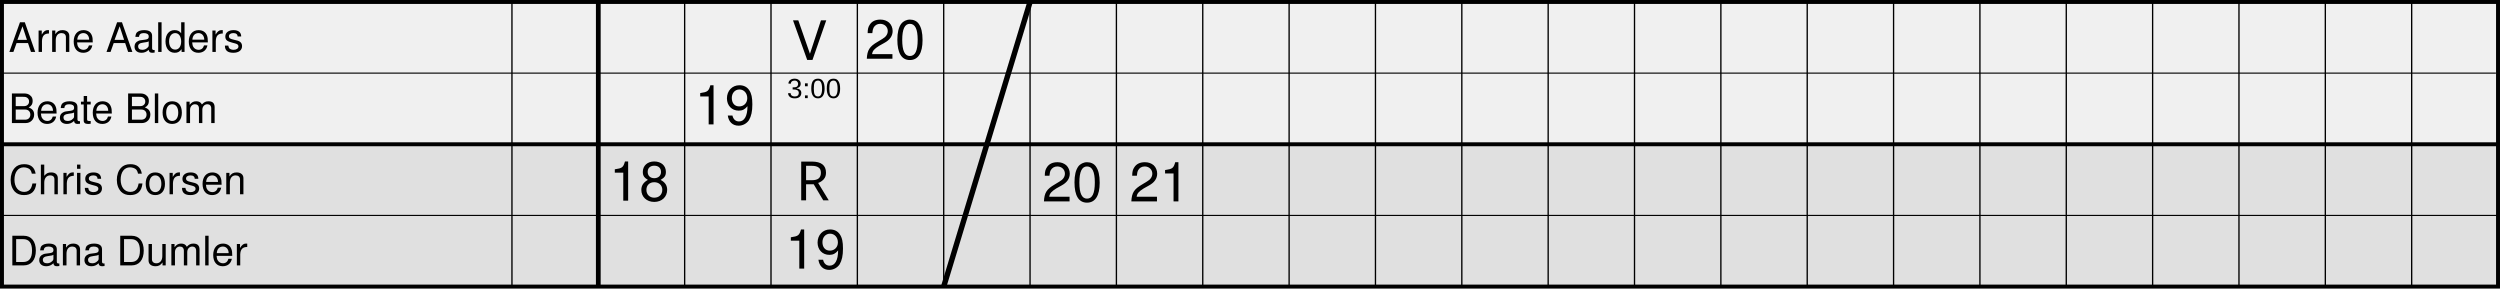
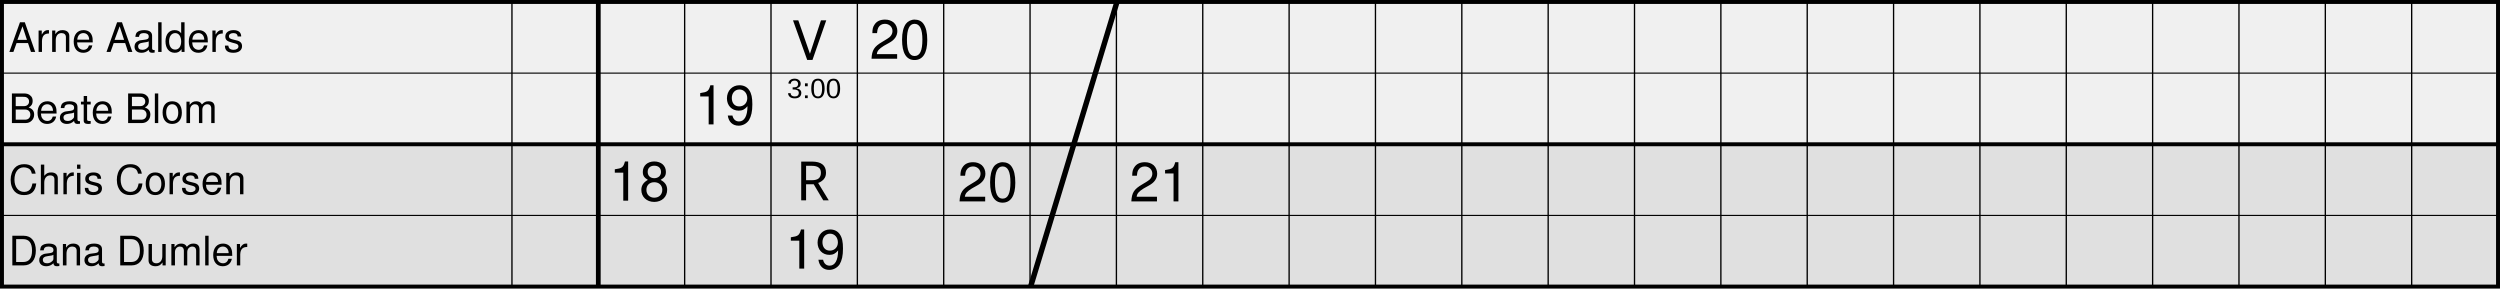
<svg xmlns="http://www.w3.org/2000/svg" height="21.291" width="184.462" viewBox="0 0 184.462 21.291" version="1.1" id="svg100">
  <defs id="defs682">
    </defs>
  <style id="style2">
	text {
		font-family: Helvetica;
		font-size: 4px;
	}
	text.small-text, text.table_name {font-size: 3px;}
	.divider-line {stroke: #000; stroke-width: 0.2;}
	.box {stroke: #000; stroke-width: 0.5; fill: none;}
	.shade,.box.shaded,.table_longtext_background.shaded {fill: #e0e0e0;}
	.scoresheet_results_circle_team1,.scoresheet_results_circle_team2 {
		stroke: #000; stroke-width: 0.6; fill: none;
	}
	.dashed-line {
		stroke: #000; stroke-width: 0.4; stroke-dasharray: 0.4, 0.4;
	}
	.table {
		stroke: #000; stroke-width: 0.35; fill: none;
	}
	.table_line {
		stroke: #000; stroke-width: 0.1;
	}
	.table_20all_dash {
		stroke: #000; stroke-width: 0.4;
	}
	.editmode-sign {
		stroke: #202020; stroke-width: 0.3; fill: none;
	}
	.table_thick-line {
		stroke: #000; stroke-width: 0.35;
	}
	.table_game_result {
		stroke: #000; stroke-width: 0.4; fill: none;
	}
	.table_longtext_background {
		fill: #fff;
		opacity: 0.75;
	}
</style>
  <text style="font-size:4px;font-family:Helvetica" id="text4" y="-43.855" x="0.145" class="scoresheet_tournament_name" />
  <text style="font-weight:bold;font-size:4px;font-family:Helvetica" id="text6" x="-10.855" y="-43.855" font-weight="bold" class="scoresheet_event_name" />
  <text style="font-size:4px;font-family:Helvetica" id="text10" y="-24.855" x="14.145" class="scoresheet_match_name" />
  <text style="font-size:3px;font-family:Helvetica" id="text30" y="-18.355" x="63.145" class="scoresheet_results_team1_name small-text" />
  <text style="font-size:4px;font-family:Helvetica;text-anchor:middle" id="text48" y="-31.855" x="128.145" class="scoresheet_results_team1_score1" />
  <text style="font-size:4px;font-family:Helvetica;text-anchor:middle" id="text50" y="-24.855" x="128.145" class="scoresheet_results_team1_score2" />
  <text style="font-size:4px;font-family:Helvetica;text-anchor:middle" id="text52" y="-17.855" x="128.145" class="scoresheet_results_team1_score3" />
  <text style="font-size:4px;font-family:Helvetica;text-anchor:middle" id="text54" y="-31.855" x="139.145" class="scoresheet_results_team2_score1" />
  <text style="font-size:4px;font-family:Helvetica;text-anchor:middle" id="text56" y="-24.855" x="139.145" class="scoresheet_results_team2_score2" />
  <text style="font-size:4px;font-family:Helvetica;text-anchor:middle" id="text58" y="-17.855" x="139.145" class="scoresheet_results_team2_score3" />
  <text style="font-size:3px;font-family:Helvetica" id="text74" y="-18.355" x="147.145" class="scoresheet_results_team2_name small-text" />
  <text style="font-size:3px;font-family:Helvetica" id="text88" y="-35.855" x="238.145" class="small-text scoresheet_umpire_name" />
  <text style="font-size:3px;font-family:Helvetica" id="text94" y="-28.855" x="238.145" class="small-text scoresheet_service_judge_name" />
  <text style="font-size:4px;font-family:Helvetica" id="text106" y="-14.855" x="238.145" class="scoresheet_end_value" />
  <text style="font-size:4px;font-family:Helvetica" id="text112" y="-7.855" x="238.145" class="scoresheet_duration_value" />
  <rect class="shade" x="0.145" y="10.645" width="184.171" height="10.5" id="rect120" style="fill:#e0e0e0;stroke-width:0.831" />
  <rect class="table" x="0.145" y="0.145" width="184.171" height="21" id="rect122" style="fill:none;stroke:#000000;stroke-width:0.291" />
  <line class="table_line" x1="0.145" x2="184.16" y1="5.395" y2="5.395" id="line124" style="stroke:#000000;stroke-width:0.083" />
  <line class="table_thick-line" x1="0.145" x2="184.317" y1="10.645" y2="10.645" id="line126" style="stroke:#000000;stroke-width:0.291" />
  <line class="table_line" x1="0.145" x2="184.302" y1="15.895" y2="15.895" id="line128" style="stroke:#000000;stroke-width:0.083" />
  <line class="table_line" x1="37.774" x2="37.774" y1="0.145" y2="21.145" id="line130" style="stroke:#000000;stroke-width:0.1" />
  <line class="table_thick-line" x1="44.145" x2="44.145" y1="0.145" y2="21.145" id="line132" style="stroke:#000000;stroke-width:0.35" />
  <text class="table_name" x="0.645" y="3.833" id="text134" style="font-size:3px;font-family:Helvetica">Arne Aalders</text>
  <text class="table_name" x="0.645" y="9.083" id="text136" style="font-size:3px;font-family:Helvetica">Beate Blom</text>
  <text class="table_name" x="0.645" y="14.333" id="text138" style="font-size:3px;font-family:Helvetica">Chris Corsen</text>
  <text class="table_name" x="0.645" y="19.583" id="text140" style="font-size:3px;font-family:Helvetica">Dana Dumler</text>
  <line class="table_line" x1="50.517" x2="50.517" y1="0.145" y2="21.145" id="line142" style="stroke:#000000;stroke-width:0.1" />
  <line class="table_line" x1="56.888" x2="56.888" y1="0.145" y2="21.145" id="line144" style="stroke:#000000;stroke-width:0.1" />
  <line class="table_line" x1="63.26" x2="63.26" y1="0.145" y2="21.145" id="line146" style="stroke:#000000;stroke-width:0.1" />
  <line class="table_line" x1="69.631" x2="69.631" y1="0.145" y2="21.145" id="line148" style="stroke:#000000;stroke-width:0.1" />
  <line class="table_line" x1="76.002" x2="76.002" y1="0.145" y2="21.145" id="line150" style="stroke:#000000;stroke-width:0.1" />
  <line class="table_line" x1="82.374" x2="82.374" y1="0.145" y2="21.145" id="line152" style="stroke:#000000;stroke-width:0.1" />
  <line class="table_line" x1="88.745" x2="88.745" y1="0.145" y2="21.145" id="line154" style="stroke:#000000;stroke-width:0.1" />
  <line class="table_line" x1="95.117" x2="95.117" y1="0.145" y2="21.145" id="line156" style="stroke:#000000;stroke-width:0.1" />
  <line class="table_line" x1="101.488" x2="101.488" y1="0.145" y2="21.145" id="line158" style="stroke:#000000;stroke-width:0.1" />
  <line class="table_line" x1="107.86" x2="107.86" y1="0.145" y2="21.145" id="line160" style="stroke:#000000;stroke-width:0.1" />
  <line class="table_line" x1="114.231" x2="114.231" y1="0.145" y2="21.145" id="line162" style="stroke:#000000;stroke-width:0.1" />
  <line class="table_line" x1="120.602" x2="120.602" y1="0.145" y2="21.145" id="line164" style="stroke:#000000;stroke-width:0.1" />
  <line class="table_line" x1="126.974" x2="126.974" y1="0.145" y2="21.145" id="line166" style="stroke:#000000;stroke-width:0.1" />
  <line class="table_line" x1="133.345" x2="133.345" y1="0.145" y2="21.145" id="line168" style="stroke:#000000;stroke-width:0.1" />
  <line class="table_line" x1="139.717" x2="139.717" y1="0.145" y2="21.145" id="line170" style="stroke:#000000;stroke-width:0.1" />
  <line class="table_line" x1="146.088" x2="146.088" y1="0.145" y2="21.145" id="line172" style="stroke:#000000;stroke-width:0.1" />
  <line class="table_line" x1="152.46" x2="152.46" y1="0.145" y2="21.145" id="line174" style="stroke:#000000;stroke-width:0.1" />
  <line class="table_line" x1="158.831" x2="158.831" y1="0.145" y2="21.145" id="line176" style="stroke:#000000;stroke-width:0.1" />
  <line class="table_line" x1="165.202" x2="165.202" y1="0.145" y2="21.145" id="line178" style="stroke:#000000;stroke-width:0.1" />
  <line class="table_line" x1="171.574" x2="171.574" y1="0.145" y2="21.145" id="line180" style="stroke:#000000;stroke-width:0.1" />
  <line class="table_line" x1="177.945" x2="177.945" y1="0.145" y2="21.145" id="line182" style="stroke:#000000;stroke-width:0.1" />
  <line class="table_line" x1="184.317" x2="184.317" y1="0.145" y2="21.145" id="line184" style="stroke:#000000;stroke-width:0.1" />
  <text x="47.181" y="14.803" id="text666" style="font-size:4px;font-family:Helvetica;text-anchor:middle">18</text>
  <text x="53.481" y="9.18" id="text664-3" style="font-size:4px;font-family:Helvetica;text-anchor:middle">19</text>
  <text x="60.17" y="19.822" id="text666-3" style="font-size:4px;font-family:Helvetica;text-anchor:middle">19</text>
  <text x="59.719" y="4.424" id="text666-3-6" style="font-size:4px;font-family:Helvetica;text-anchor:middle">V</text>
  <text xml:space="preserve" style="font-style:normal;font-variant:normal;font-weight:normal;font-stretch:normal;font-size:2.061px;line-height:38.634px;font-family:Arial;-inkscape-font-specification:Arial;letter-spacing:0px;word-spacing:0px;fill:#000000;fill-opacity:1;stroke:none;stroke-width:1.545px;stroke-linecap:butt;stroke-linejoin:miter;stroke-opacity:1" x="58.063" y="7.24" id="text1192">
    <tspan id="tspan1190" x="58.063" y="7.24" style="stroke-width:1.545px">3:00</tspan>
  </text>
-   <text x="66.041" y="4.337" id="text666-3-3" style="font-size:4px;font-family:Helvetica;text-anchor:middle">20</text>
-   <text x="79.11" y="14.861" id="text666-3-3-6" style="font-size:4px;font-family:Helvetica;text-anchor:middle">20</text>
-   <path style="fill:none;fill-rule:evenodd;stroke:#000000;stroke-width:0.4;stroke-linecap:butt;stroke-linejoin:miter;stroke-opacity:1;stroke-miterlimit:4;stroke-dasharray:none" d="M 76.002,0.145 69.631,21.145" id="path934" />
+   <text x="66.387" y="4.337" id="text666-3-3" style="font-size:4px;font-family:Helvetica;text-anchor:middle">20</text>
+   <text x="72.884" y="14.861" id="text666-3-3-6" style="font-size:4px;font-family:Helvetica;text-anchor:middle">20</text>
+   <path style="fill:none;fill-rule:evenodd;stroke:#000000;stroke-width:0.4;stroke-linecap:butt;stroke-linejoin:miter;stroke-miterlimit:4;stroke-dasharray:none;stroke-opacity:1" d="M 76.002,0.145 69.631,21.145" id="path934" transform="translate(6.413434)" />
  <text x="85.561" y="14.861" id="text666-3-3-6-7" style="font-size:4px;font-family:Helvetica;text-anchor:middle">21</text>
  <text x="59.972" y="14.781" id="text666-3-6-3" style="font-size:4px;font-family:Helvetica;text-anchor:middle">
    <tspan style="font-style:normal;font-variant:normal;font-weight:normal;font-stretch:normal;font-family:sans-serif;-inkscape-font-specification:sans-serif" id="tspan879">R</tspan>
  </text>
</svg>
